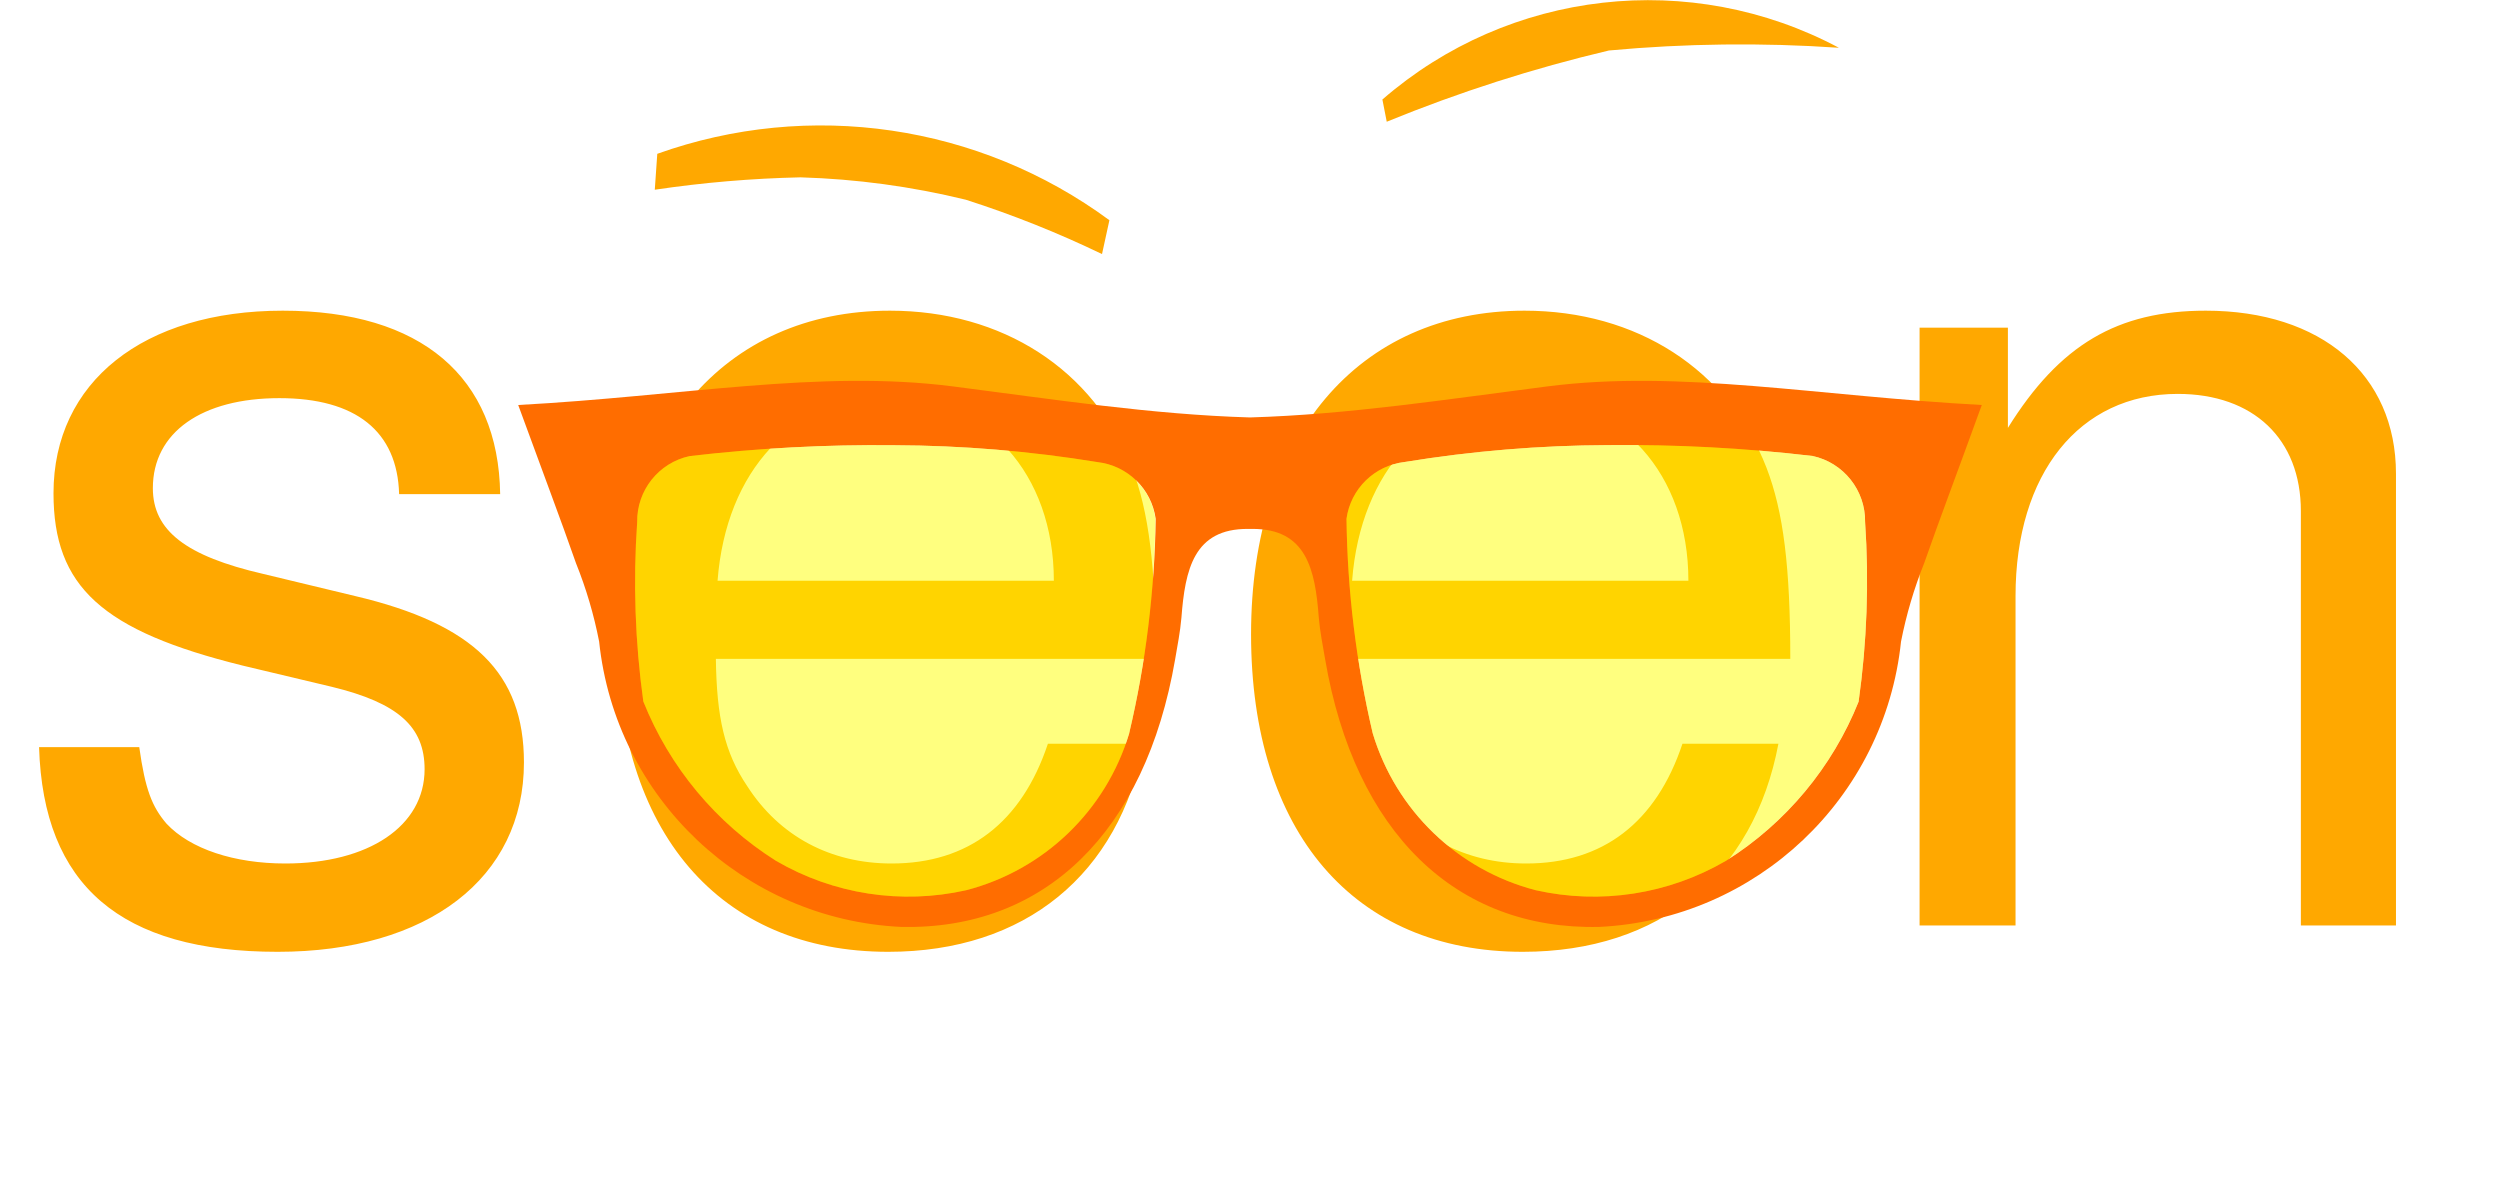
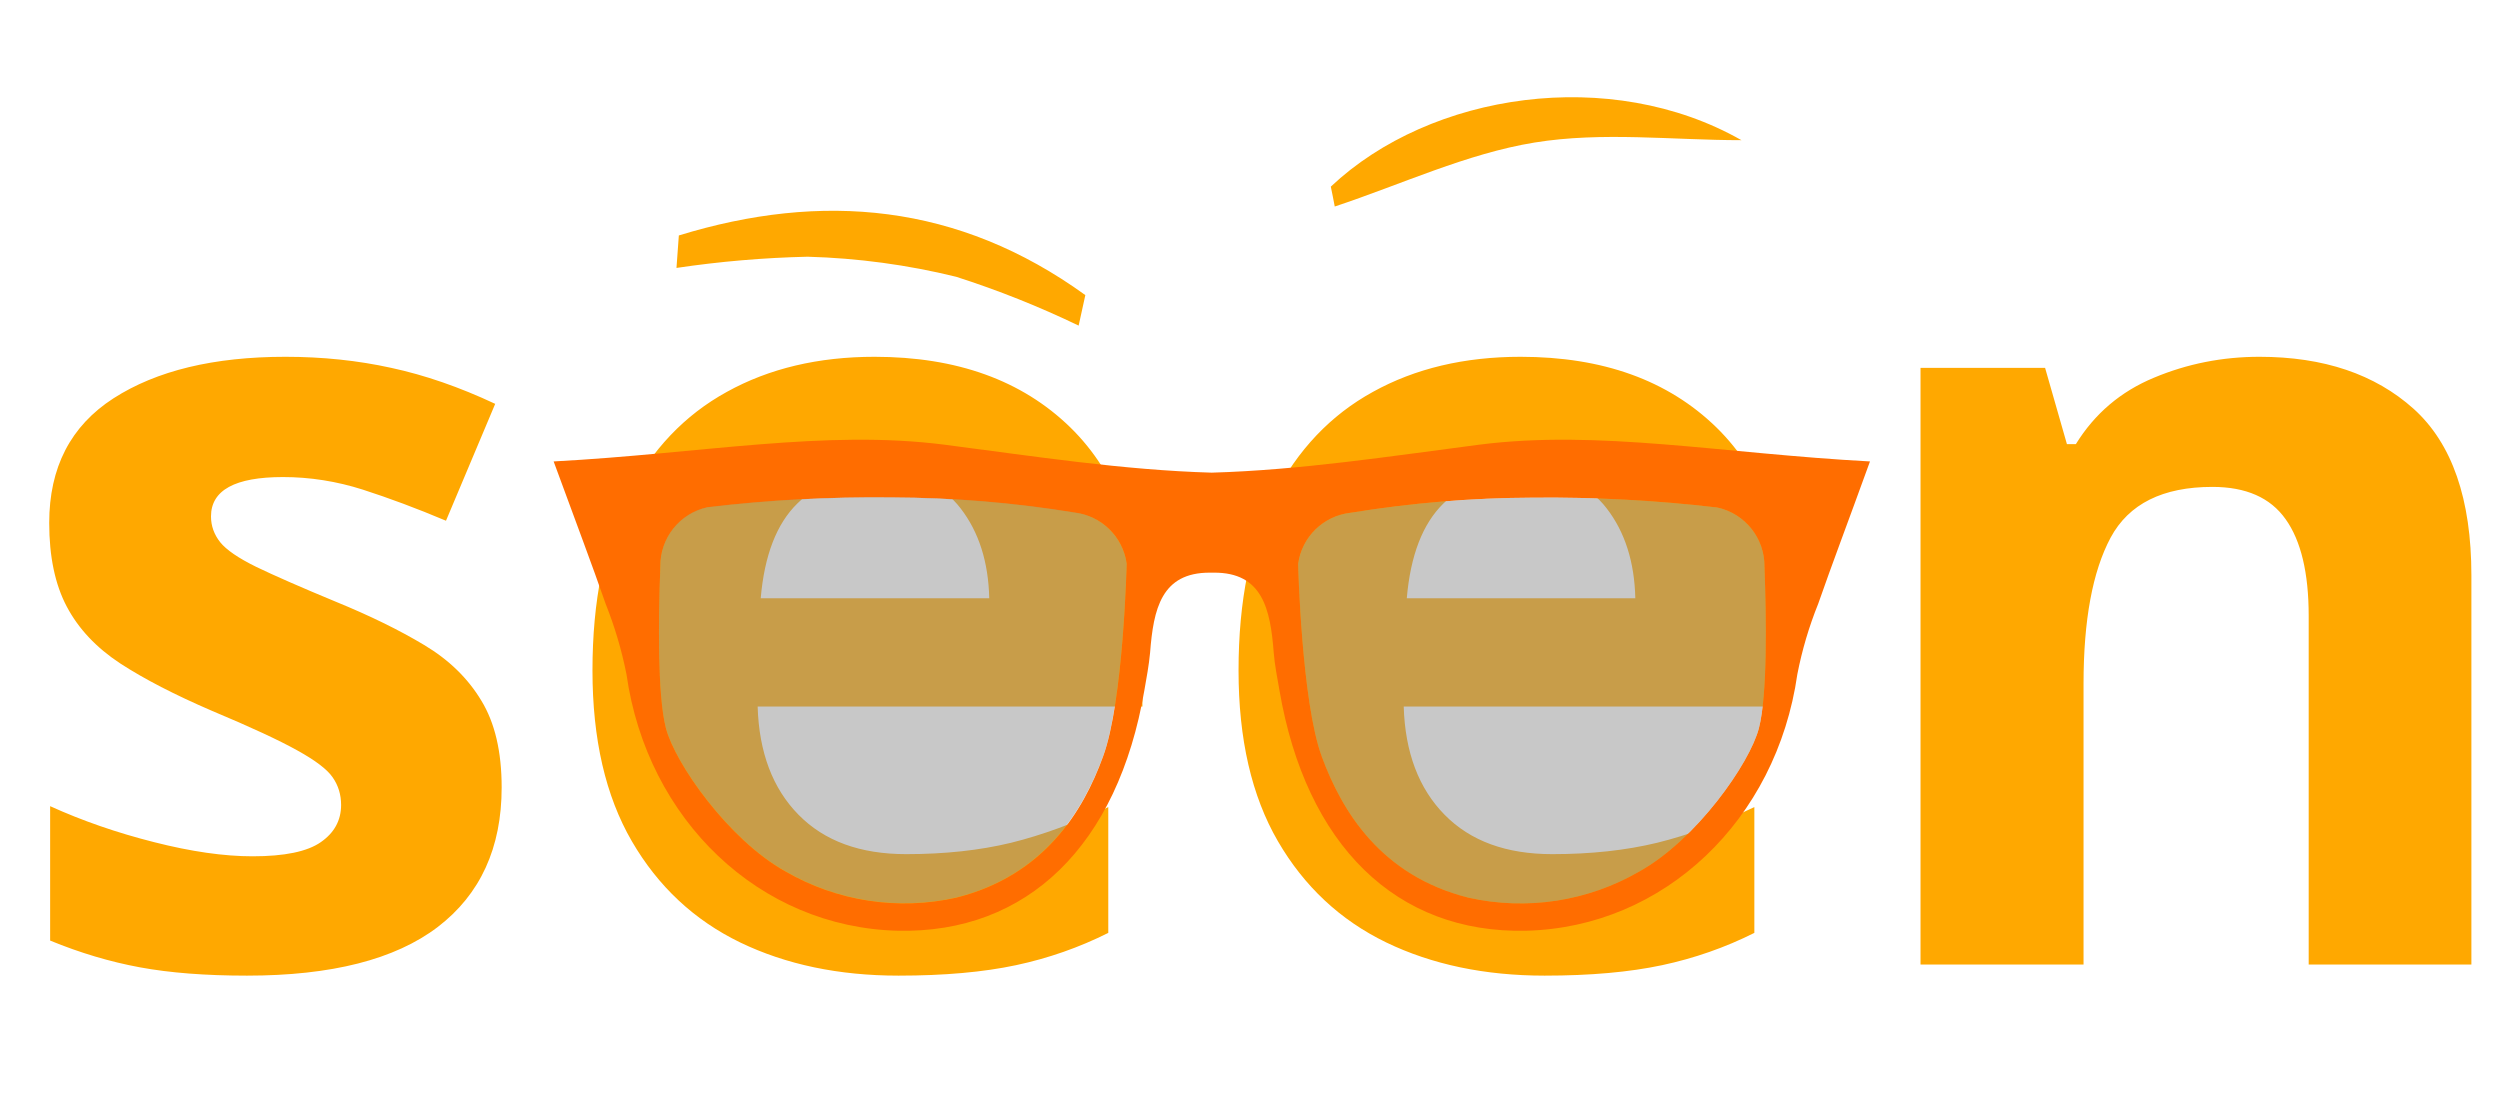
- <svg xmlns="http://www.w3.org/2000/svg" width="46" height="22.029" viewBox="0 0 46 22.029">
-   <g id="Group_381" data-name="Group 381" transform="translate(0 -5.971)">
-     <text id="seen" transform="translate(0 23)" fill="#ffa800" font-size="21" font-family="Helvetica">
-       <tspan x="0" y="0">seen</tspan>
-     </text>
-     <g id="Group_225" data-name="Group 225" transform="translate(9.535 5.971)">
-       <g id="Group_224" data-name="Group 224">
-         <path id="Path_232" data-name="Path 232" d="M367.92,889.42c-1.834.235-3.653.518-5.469.571-1.812-.053-3.631-.336-5.465-.571-2.453-.315-4.98.18-8,.342.475,1.3.78,2.1,1.063,2.91a7.923,7.923,0,0,1,.426,1.442,5.869,5.869,0,0,0,5.55,5.251c2.65.062,4.5-1.743,5.048-4.921.043-.255.094-.509.116-.767.068-.889.229-1.641,1.225-1.635h.076c1-.006,1.161.746,1.227,1.635.022.257.073.512.117.767.545,3.178,2.4,4.984,5.047,4.921a5.87,5.87,0,0,0,5.549-5.251,8.069,8.069,0,0,1,.426-1.442c.284-.811.589-1.612,1.06-2.91C372.9,889.6,370.369,889.105,367.92,889.42Zm-7.691,6.381a4.245,4.245,0,0,1-3,2.889,4.838,4.838,0,0,1-3.5-.541,6.173,6.173,0,0,1-2.441-2.932,15.942,15.942,0,0,1-.113-3.3,1.224,1.224,0,0,1,.965-1.215,29.6,29.6,0,0,1,3.766-.2,23.765,23.765,0,0,1,3.742.311,1.219,1.219,0,0,1,1.068,1.044A18.262,18.262,0,0,1,360.228,895.8Zm13.422-.584a6.176,6.176,0,0,1-2.442,2.932,4.837,4.837,0,0,1-3.5.541,4.245,4.245,0,0,1-3-2.889,18.263,18.263,0,0,1-.482-3.946,1.219,1.219,0,0,1,1.068-1.044,23.765,23.765,0,0,1,3.742-.311,29.6,29.6,0,0,1,3.766.2,1.226,1.226,0,0,1,.966,1.215A16,16,0,0,1,373.65,895.217Z" transform="translate(-348.986 -882.31)" fill="#ff6d00" />
-         <g id="Group_222" data-name="Group 222" transform="translate(2.513 2.325)">
-           <path id="Path_233" data-name="Path 233" d="M351.892,884.492a8.949,8.949,0,0,1,8.319,1.222l-.136.623a19.339,19.339,0,0,0-2.506-1,14.612,14.612,0,0,0-3.042-.412,21.446,21.446,0,0,0-2.681.228Z" transform="translate(-351.846 -883.987)" fill="#ffa800" />
+ <svg xmlns="http://www.w3.org/2000/svg" width="127" height="56" viewBox="0 0 127 56">
+   <g id="Layer_1" transform="translate(-156.405 -664.949)">
+     <g id="Group_119162" data-name="Group 119162">
+       <g id="Group_119161" data-name="Group 119161">
+         <g id="Group_119160" data-name="Group 119160">
+           <g id="Group_119155" data-name="Group 119155">
+             <text id="seen" transform="translate(156.405 713.949)" fill="#ffa800" font-size="55.53" font-family="HelveticaNowDisplay-ExtraBold, Helvetica Now Display" font-weight="800">
+               <tspan x="0" y="0">seen</tspan>
+             </text>
+           </g>
+           <g id="Group_119159" data-name="Group 119159">
+             <g id="Group_119158" data-name="Group 119158">
+               <path id="Path_5932" data-name="Path 5932" d="M231.54,687.54c-4.55.59-9.07,1.29-13.58,1.42-4.5-.13-9.01-.83-13.57-1.42-6.09-.78-12.36.45-19.86.85,1.18,3.22,1.94,5.21,2.64,7.23a20.423,20.423,0,0,1,1.06,3.58c1.05,7.41,6.77,12.86,13.78,13.03,6.58.15,11.18-4.33,12.53-12.22.11-.63.23-1.26.29-1.91.17-2.21.57-4.07,3.04-4.06h.19c2.48-.02,2.88,1.85,3.05,4.06.05.64.18,1.27.29,1.91,1.35,7.89,5.95,12.37,12.53,12.22,7.01-.17,12.72-5.62,13.78-13.03a19.606,19.606,0,0,1,1.06-3.58c.7-2.01,1.46-4,2.63-7.23C243.9,687.99,237.62,686.76,231.54,687.54Zm-19.1,15.84c-1.02,2.81-3.01,6.05-7.45,7.17a12.05,12.05,0,0,1-8.7-1.34c-2.87-1.6-5.6-5.48-6.06-7.28-.43-1.68-.38-5.54-.28-8.19a3.043,3.043,0,0,1,2.4-3.02,71.985,71.985,0,0,1,9.35-.5,58.81,58.81,0,0,1,9.29.77,3.025,3.025,0,0,1,2.65,2.59S213.48,700.57,212.44,703.38Zm33.32-1.45c-.46,1.8-3.19,5.68-6.06,7.28a12.051,12.051,0,0,1-8.7,1.34c-4.44-1.12-6.42-4.37-7.45-7.17s-1.2-9.79-1.2-9.79A3.025,3.025,0,0,1,225,691a58.712,58.712,0,0,1,9.29-.77,73.907,73.907,0,0,1,9.35.5,3.043,3.043,0,0,1,2.4,3.02C246.14,696.39,246.19,700.25,245.76,701.93Z" fill="#ff6d00" />
+               <g id="Group_119156" data-name="Group 119156">
+                 <path id="Path_5933" data-name="Path 5933" d="M190.89,676.91c7.26-2.23,14.19-1.64,20.65,3.03-.11.52-.23,1.03-.34,1.55a48.243,48.243,0,0,0-6.22-2.48,35.723,35.723,0,0,0-7.55-1.02,53.6,53.6,0,0,0-6.66.57Z" fill="#ffa800" />
+               </g>
+               <g id="Group_119157" data-name="Group 119157">
+                 <path id="Path_5934" data-name="Path 5934" d="M224.01,674.43c5.08-4.79,14.22-6.14,20.86-2.36-3.51,0-7.07-.44-10.51.12s-6.77,2.13-10.15,3.25C224.15,675.11,224.08,674.77,224.01,674.43Z" fill="#ffa800" />
+               </g>
+               <path id="Path_5935" data-name="Path 5935" d="M213.64,693.58s-.17,6.99-1.2,9.79-3.01,6.05-7.45,7.17a12.05,12.05,0,0,1-8.7-1.34c-2.87-1.6-5.6-5.48-6.06-7.28-.43-1.68-.38-5.54-.28-8.19a3.043,3.043,0,0,1,2.4-3.02,71.985,71.985,0,0,1,9.35-.5,58.81,58.81,0,0,1,9.29.77A3.061,3.061,0,0,1,213.64,693.58Z" fill="#919191" opacity="0.5" />
+               <path id="Path_5936" data-name="Path 5936" d="M245.76,701.93c-.46,1.8-3.19,5.68-6.06,7.28a12.051,12.051,0,0,1-8.7,1.34c-4.44-1.12-6.42-4.37-7.45-7.17s-1.2-9.79-1.2-9.79A3.025,3.025,0,0,1,225,691a58.712,58.712,0,0,1,9.29-.77,73.907,73.907,0,0,1,9.35.5,3.043,3.043,0,0,1,2.4,3.02C246.14,696.39,246.19,700.25,245.76,701.93Z" fill="#919191" opacity="0.5" />
+             </g>
+           </g>
        </g>
-         <g id="Group_223" data-name="Group 223" transform="translate(15.901)">
-           <path id="Path_234" data-name="Path 234" d="M367.086,883.172a7.461,7.461,0,0,1,8.4-.952,26.349,26.349,0,0,0-4.232.05,27.376,27.376,0,0,0-4.088,1.311Z" transform="translate(-367.086 -881.341)" fill="#ffa800" />
-         </g>
-         <path id="Path_235" data-name="Path 235" d="M361.009,892.018a18.262,18.262,0,0,1-.482,3.946,4.245,4.245,0,0,1-3,2.889,4.838,4.838,0,0,1-3.5-.541,6.173,6.173,0,0,1-2.441-2.932,15.942,15.942,0,0,1-.113-3.3,1.224,1.224,0,0,1,.965-1.215,29.6,29.6,0,0,1,3.766-.2,23.765,23.765,0,0,1,3.742.311A1.219,1.219,0,0,1,361.009,892.018Z" transform="translate(-349.284 -882.473)" fill="#ff0" opacity="0.5" />
-         <path id="Path_236" data-name="Path 236" d="M375.757,895.38a6.176,6.176,0,0,1-2.442,2.932,4.837,4.837,0,0,1-3.5.541,4.245,4.245,0,0,1-3-2.889,18.263,18.263,0,0,1-.482-3.946,1.219,1.219,0,0,1,1.068-1.044,23.765,23.765,0,0,1,3.742-.311,29.6,29.6,0,0,1,3.766.2,1.226,1.226,0,0,1,.966,1.215A16,16,0,0,1,375.757,895.38Z" transform="translate(-351.093 -882.473)" fill="#ff0" opacity="0.5" />
      </g>
    </g>
  </g>
</svg>
